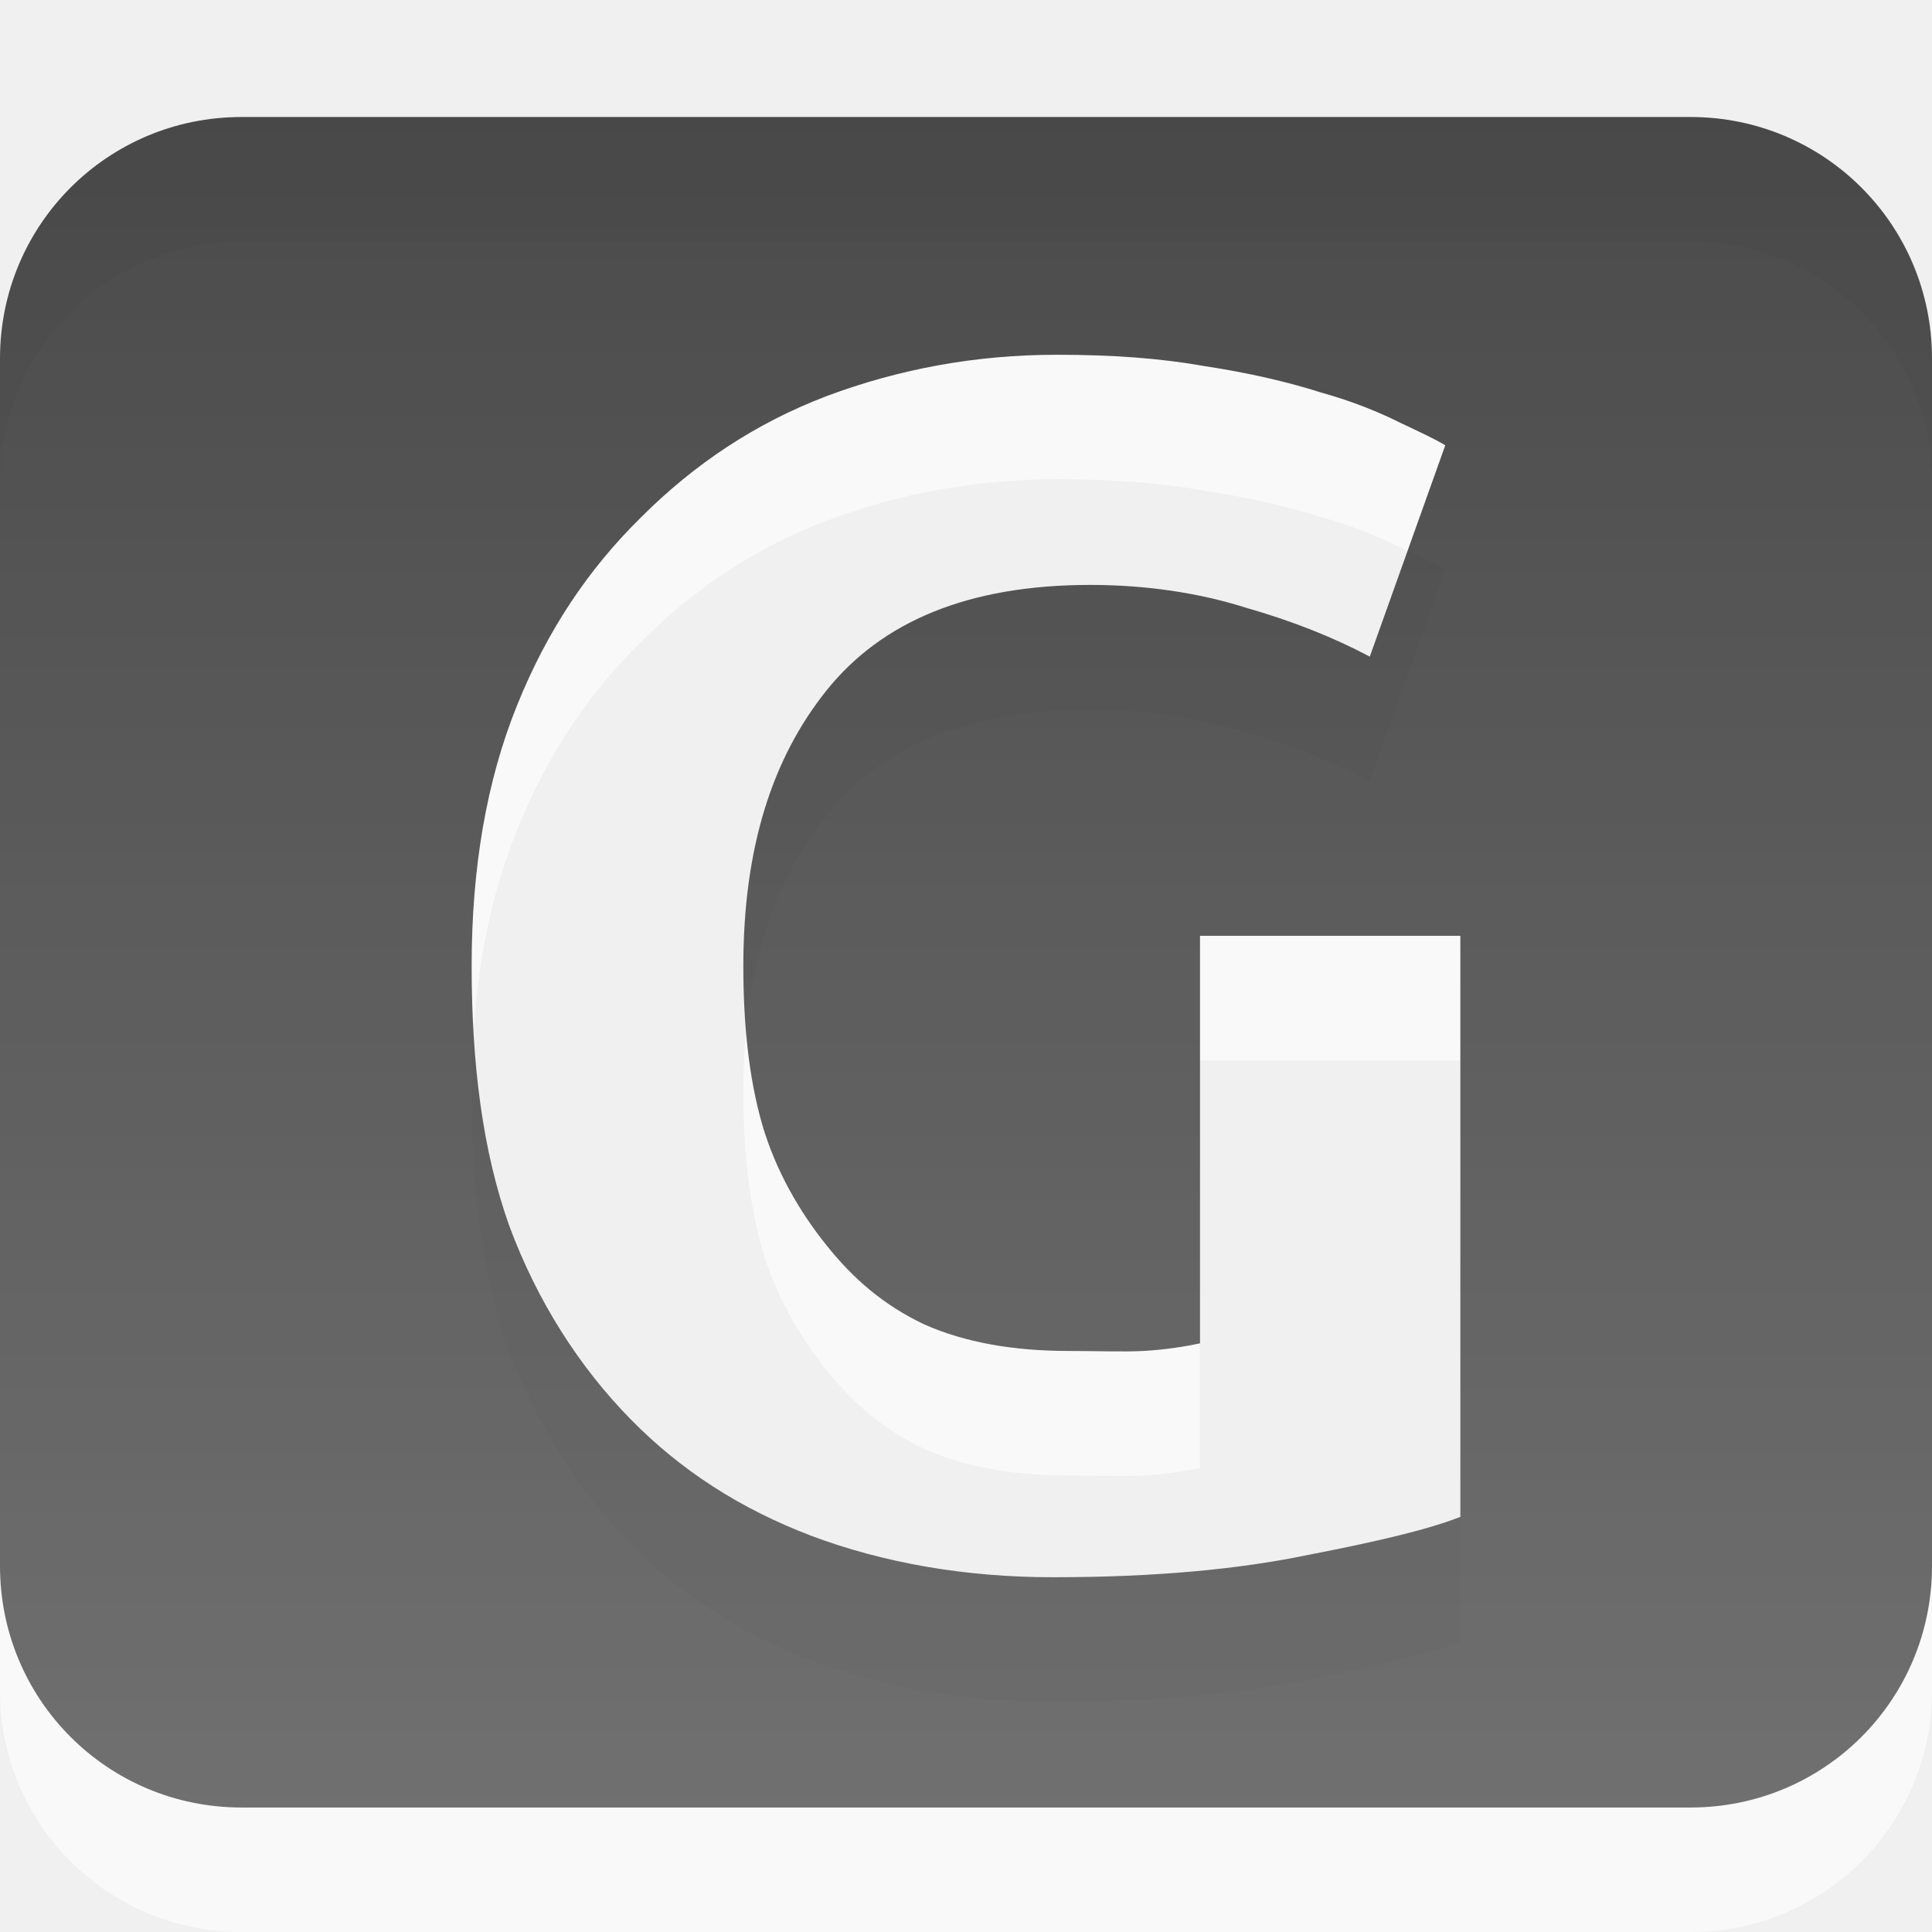
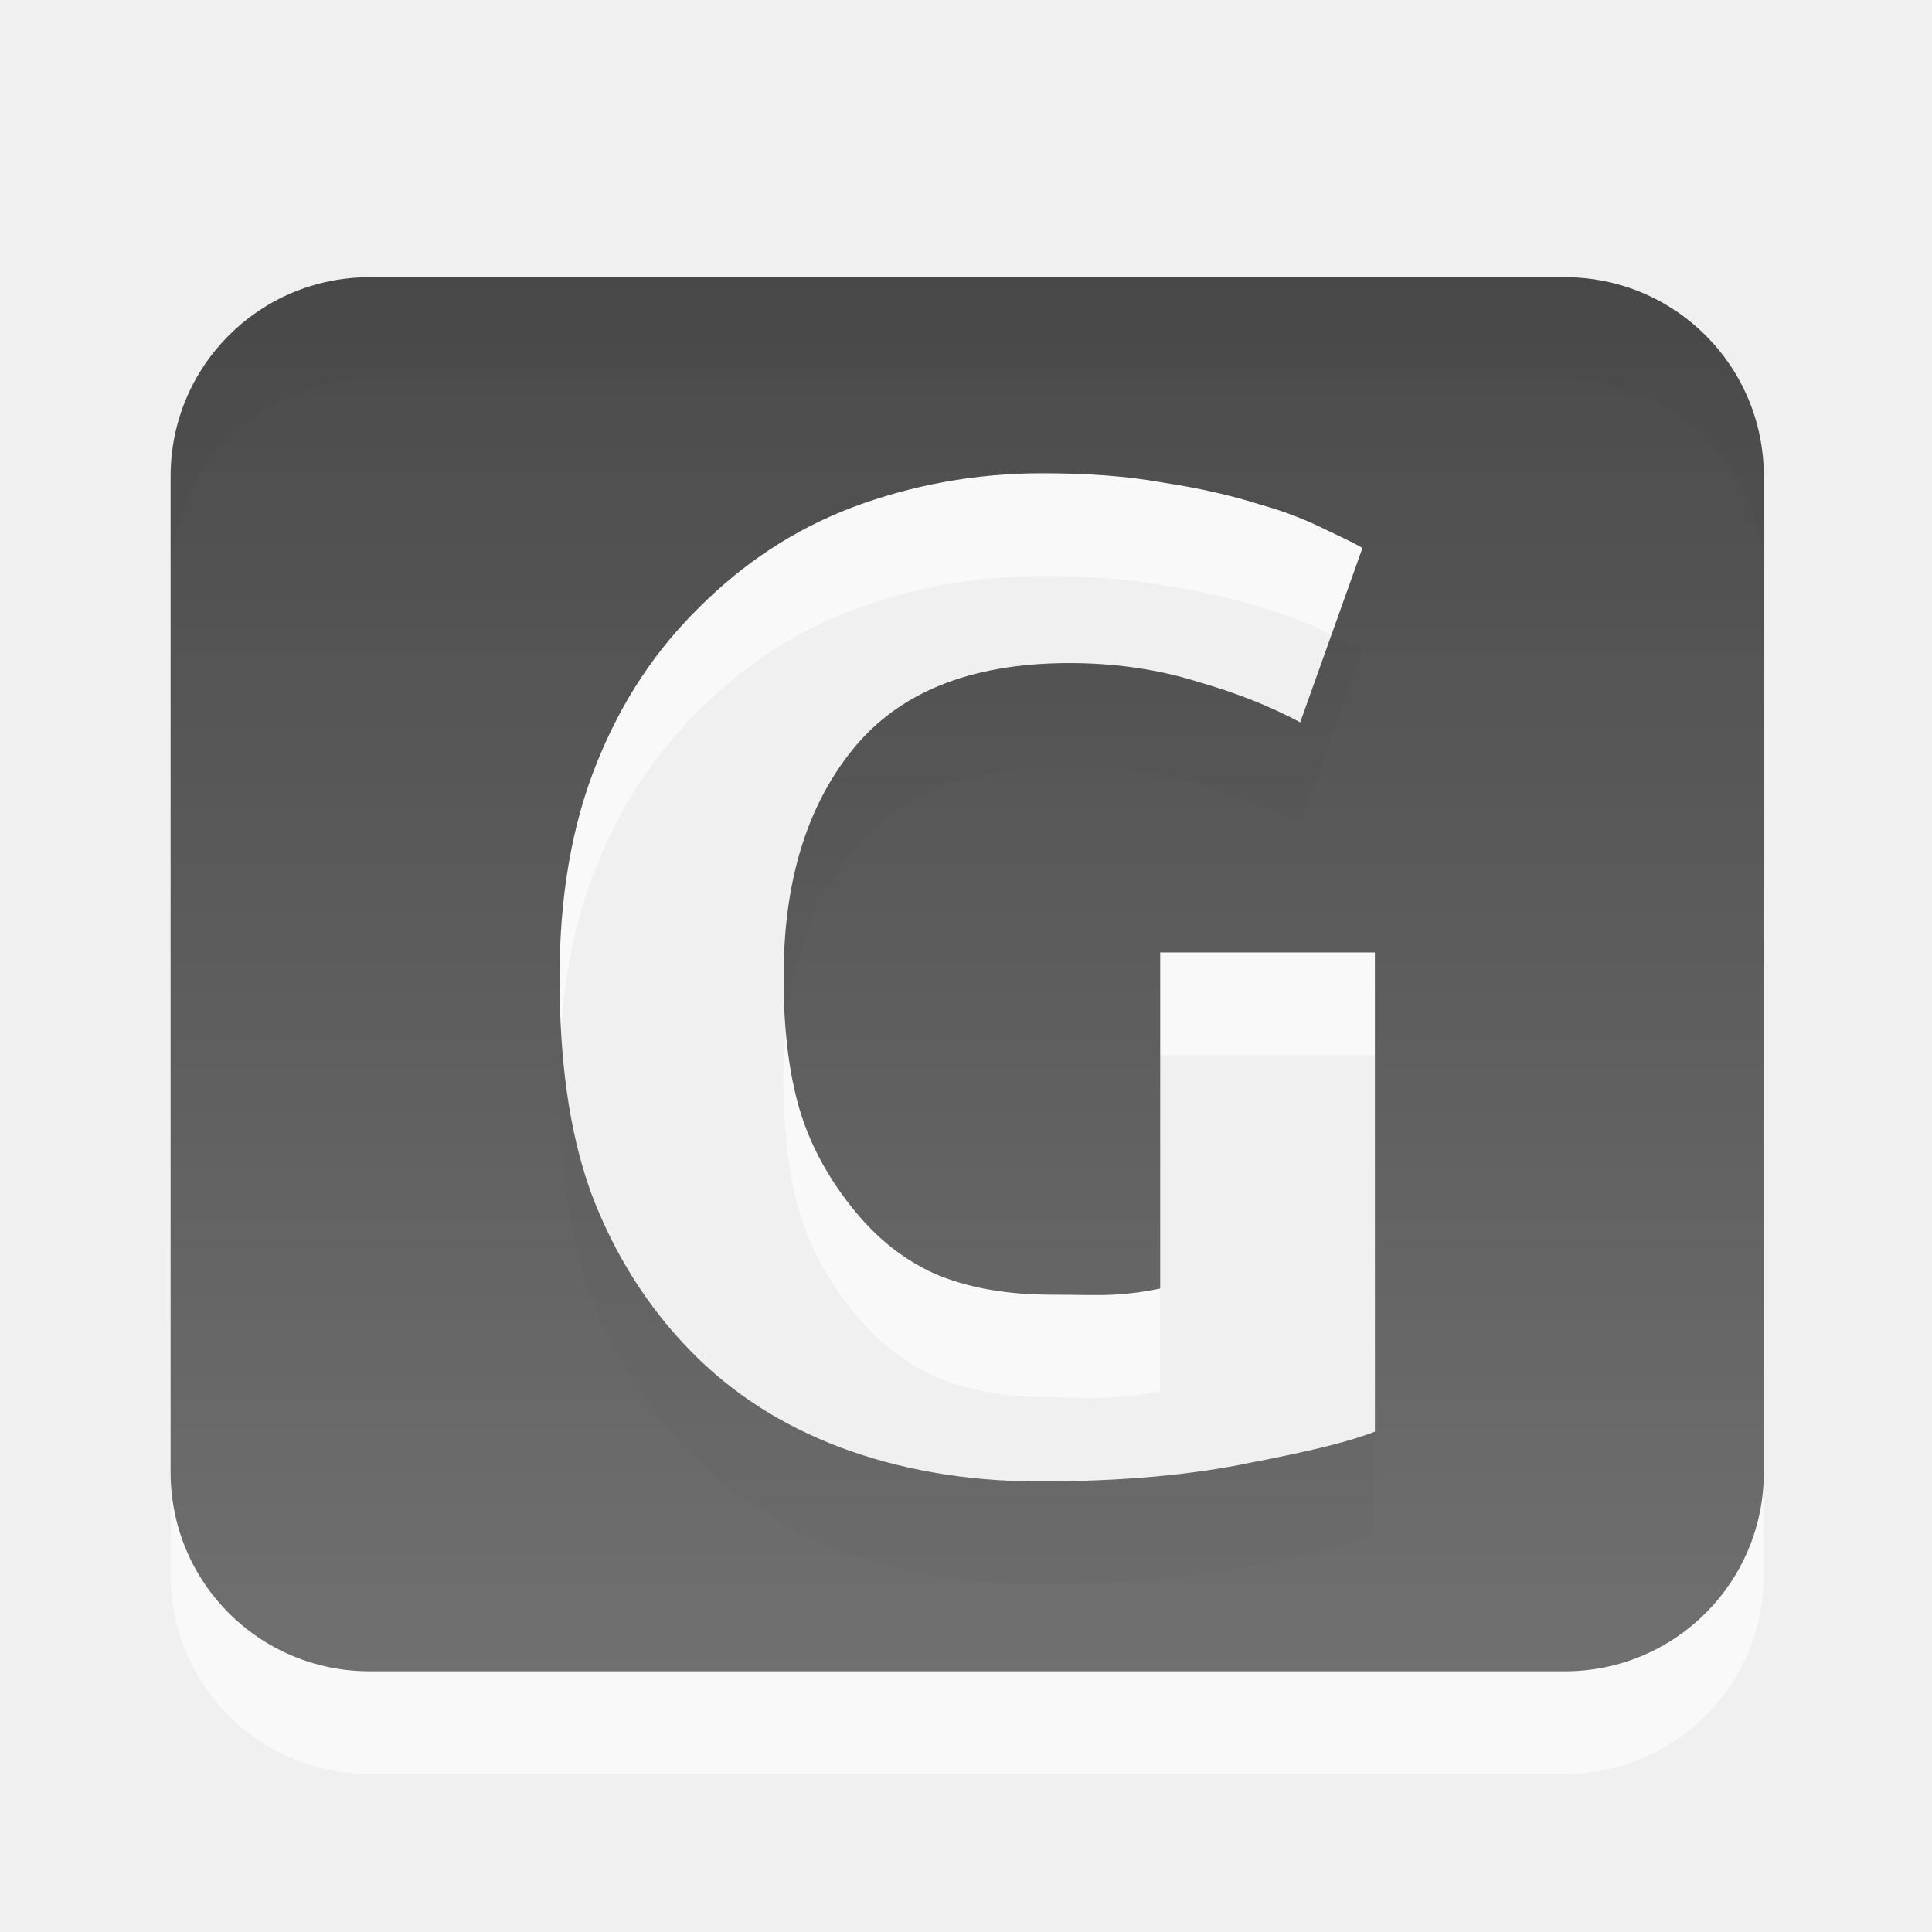
<svg xmlns="http://www.w3.org/2000/svg" xmlns:xlink="http://www.w3.org/1999/xlink" width="16" height="16" id="svg2" version="1.1">
  <defs id="defs4">
    <linearGradient gradientTransform="translate(-24.36126,-3.561305)" gradientUnits="userSpaceOnUse" xlink:href="#linearGradient3587-6-5" id="linearGradient2401" y2="18.561" x2="32.361" y1="4.561" x1="32.361" />
    <linearGradient id="linearGradient3587-6-5">
      <stop offset="0" style="stop-color:#000000;stop-opacity:1" id="stop3589-9-2" />
      <stop offset="1" style="stop-color:#363636;stop-opacity:1" id="stop3591-7-4" />
    </linearGradient>
    <linearGradient xlink:href="#linearGradient3587-6-5" id="linearGradient15268" gradientUnits="userSpaceOnUse" gradientTransform="translate(-24.36126,-3.579252)" x1="32.361" y1="4.561" x2="32.361" y2="18.561" />
    <linearGradient xlink:href="#linearGradient3587-6-5-1" id="linearGradient15268-2" gradientUnits="userSpaceOnUse" gradientTransform="translate(-24.36126,-3.579252)" x1="32.361" y1="4.561" x2="32.361" y2="18.561" />
    <linearGradient id="linearGradient3587-6-5-1">
      <stop offset="0" style="stop-color:#000000;stop-opacity:1" id="stop3589-9-2-0" />
      <stop offset="1" style="stop-color:#363636;stop-opacity:1" id="stop3591-7-4-5" />
    </linearGradient>
  </defs>
  <g id="layer1" transform="translate(0,-1036.362)">
-     <path style="opacity:0.6;fill:#ffffff;fill-opacity:1;fill-rule:nonzero;stroke:none;stroke-width:1;marker:none;visibility:visible;display:inline;overflow:visible;enable-background:accumulate" d="m 2,1038.362 c -1.108,0 -2,0.892 -2,2 l 0,10 c 0,1.108 0.892,2 2,2 l 12,0 c 1.108,0 2,-0.892 2,-2 l 0,-10 c 0,-1.108 -0.892,-2 -2,-2 l -12,0 z m 6.75,1.969 c 0.457,0 0.855,0.028 1.219,0.094 0.373,0.056 0.707,0.135 0.969,0.219 0.271,0.075 0.488,0.166 0.656,0.25 0.177,0.084 0.3,0.141 0.375,0.188 l -0.625,1.75 c -0.299,-0.159 -0.639,-0.294 -1.031,-0.406 -0.383,-0.121 -0.824,-0.188 -1.281,-0.188 -1.017,0 -1.73,0.306 -2.188,0.875 -0.448,0.56 -0.688,1.301 -0.688,2.281 -3e-6,0.476 0.044,0.92 0.156,1.312 0.112,0.383 0.307,0.72 0.531,1 0.224,0.28 0.476,0.497 0.812,0.656 0.336,0.149 0.739,0.219 1.188,0.219 0.243,0 0.457,0.01 0.625,0 0.177,-0.01 0.338,-0.034 0.469,-0.062 l 0,-3.375 2.156,0 0,4.812 c -0.261,0.103 -0.671,0.201 -1.25,0.312 -0.579,0.121 -1.276,0.188 -2.125,0.188 -0.728,0 -1.403,-0.12 -2,-0.344 -0.588,-0.224 -1.08,-0.539 -1.5,-0.969 -0.42,-0.429 -0.767,-0.969 -1,-1.594 -0.224,-0.625 -0.313,-1.354 -0.312,-2.156 -7e-7,-0.812 0.123,-1.531 0.375,-2.156 0.252,-0.625 0.593,-1.133 1.031,-1.562 0.439,-0.439 0.943,-0.776 1.531,-1 0.597,-0.224 1.234,-0.344 1.906,-0.344 z" id="rect2386-1" />
-     <g id="layer1-7" transform="translate(0,1035.362)">
-       <path style="opacity:0.7;fill:url(#linearGradient15268);fill-opacity:1;fill-rule:nonzero;stroke:none;stroke-width:1;marker:none;visibility:visible;display:inline;overflow:visible;enable-background:accumulate" d="M 2 0.969 C 0.892 0.969 0 1.861 0 2.969 L 0 12.969 C 0 14.077 0.892 14.969 2 14.969 L 14 14.969 C 15.108 14.969 16 14.077 16 12.969 L 16 2.969 C 16 1.861 15.108 0.969 14 0.969 L 2 0.969 z M 8.75 2.938 C 9.207 2.938 9.605 2.966 9.969 3.031 C 10.342 3.087 10.676 3.166 10.938 3.25 C 11.208 3.325 11.426 3.416 11.594 3.5 C 11.771 3.584 11.894 3.641 11.969 3.688 L 11.344 5.438 C 11.045 5.279 10.704 5.143 10.312 5.031 C 9.93 4.91 9.489 4.844 9.031 4.844 C 8.014 4.844 7.301 5.149 6.844 5.719 C 6.396 6.279 6.156 7.02 6.156 8 C 6.156 8.476 6.2 8.921 6.312 9.312 C 6.424 9.695 6.62 10.033 6.844 10.312 C 7.068 10.593 7.32 10.81 7.656 10.969 C 7.992 11.118 8.396 11.188 8.844 11.188 C 9.086 11.188 9.301 11.197 9.469 11.188 C 9.646 11.178 9.807 11.153 9.938 11.125 L 9.938 7.75 L 12.094 7.75 L 12.094 12.562 C 11.832 12.665 11.422 12.763 10.844 12.875 C 10.265 12.996 9.568 13.062 8.719 13.062 C 7.991 13.062 7.316 12.943 6.719 12.719 C 6.131 12.495 5.639 12.179 5.219 11.75 C 4.799 11.321 4.452 10.782 4.219 10.156 C 3.995 9.531 3.906 8.803 3.906 8 C 3.906 7.188 4.029 6.469 4.281 5.844 C 4.533 5.218 4.874 4.711 5.312 4.281 C 5.751 3.843 6.256 3.505 6.844 3.281 C 7.441 3.057 8.078 2.938 8.75 2.938 z " transform="translate(0,1)" id="rect2386" />
+     <path style="opacity:0.6;fill:#ffffff;fill-opacity:1;fill-rule:nonzero;stroke:none;stroke-width:1;marker:none;visibility:visible;display:inline;overflow:visible;enable-background:accumulate" d="m 3.062,1039.508 c -0.914,0 -1.649,0.736 -1.649,1.649 l 0,8.247 c 0,0.914 0.736,1.649 1.649,1.649 l 9.896,0 c 0.914,0 1.649,-0.736 1.649,-1.649 l 0,-8.247 c 0,-0.914 -0.736,-1.649 -1.649,-1.649 l -9.896,0 z m 5.566,1.624 c 0.377,0 0.705,0.023 1.005,0.077 0.308,0.046 0.583,0.111 0.799,0.18 0.223,0.062 0.403,0.137 0.541,0.206 0.146,0.069 0.248,0.116 0.309,0.155 l -0.515,1.443 c -0.246,-0.131 -0.527,-0.243 -0.85,-0.335 -0.316,-0.1 -0.679,-0.155 -1.057,-0.155 -0.839,0 -1.427,0.252 -1.804,0.722 -0.369,0.462 -0.567,1.073 -0.567,1.881 -2.4e-6,0.393 0.036,0.759 0.129,1.082 0.092,0.316 0.253,0.594 0.438,0.825 0.185,0.231 0.393,0.41 0.67,0.541 0.277,0.123 0.61,0.18 0.979,0.18 0.2,0 0.377,0.01 0.515,0 0.146,-0.01 0.279,-0.028 0.387,-0.051 l 0,-2.783 1.778,0 0,3.969 c -0.216,0.085 -0.554,0.165 -1.031,0.258 -0.477,0.1 -1.052,0.155 -1.752,0.155 -0.6,0 -1.157,-0.099 -1.649,-0.283 -0.485,-0.185 -0.891,-0.445 -1.237,-0.799 -0.346,-0.354 -0.632,-0.799 -0.825,-1.314 -0.185,-0.516 -0.258,-1.116 -0.258,-1.778 -6e-7,-0.67 0.101,-1.263 0.309,-1.778 0.208,-0.516 0.489,-0.934 0.85,-1.289 0.362,-0.362 0.778,-0.64 1.263,-0.825 0.493,-0.185 1.018,-0.283 1.572,-0.283 z" id="rect2386-1" />
+     <g id="layer1-7" transform="matrix(0.8246644,0,0,0.8246644,1.412829,1037.034)">
+       <path style="opacity:0.7;fill:url(#linearGradient15268);fill-opacity:1;fill-rule:nonzero;stroke:none;stroke-width:1;marker:none;visibility:visible;display:inline;overflow:visible;enable-background:accumulate" d="m 2,0.969 c -1.108,0 -2,0.892 -2,2 l 0,10 c 0,1.108 0.892,2 2,2 l 12,0 c 1.108,0 2,-0.892 2,-2 l 0,-10 c 0,-1.108 -0.892,-2 -2,-2 l -12,0 z M 8.75,2.938 c 0.457,9.9e-6 0.855,0.028 1.219,0.094 0.373,0.056 0.707,0.135 0.969,0.219 0.271,0.075 0.488,0.166 0.656,0.25 0.177,0.084 0.3,0.141 0.375,0.188 l -0.625,1.75 C 11.045,5.279 10.704,5.143 10.312,5.031 9.93,4.91 9.489,4.844 9.031,4.844 8.014,4.844 7.301,5.149 6.844,5.719 6.396,6.279 6.156,7.02 6.156,8 c -3e-6,0.476 0.044,0.921 0.156,1.312 0.112,0.383 0.307,0.72 0.531,1 0.224,0.28 0.476,0.498 0.812,0.656 0.336,0.149 0.739,0.219 1.188,0.219 0.243,2e-6 0.457,0.009 0.625,0 C 9.646,11.178 9.807,11.153 9.938,11.125 l 0,-3.375 2.156,0 0,4.812 c -0.261,0.103 -0.671,0.201 -1.25,0.312 -0.579,0.121 -1.276,0.188 -2.125,0.188 -0.728,0 -1.403,-0.12 -2,-0.344 -0.588,-0.224 -1.08,-0.539 -1.5,-0.969 -0.42,-0.429 -0.767,-0.968 -1,-1.594 C 3.995,9.531 3.906,8.803 3.906,8 3.906,7.188 4.029,6.469 4.281,5.844 4.533,5.218 4.874,4.711 5.312,4.281 5.751,3.843 6.256,3.505 6.844,3.281 7.441,3.057 8.078,2.938 8.75,2.938 z" transform="translate(0,1)" id="rect2386" />
    </g>
  </g>
</svg>
